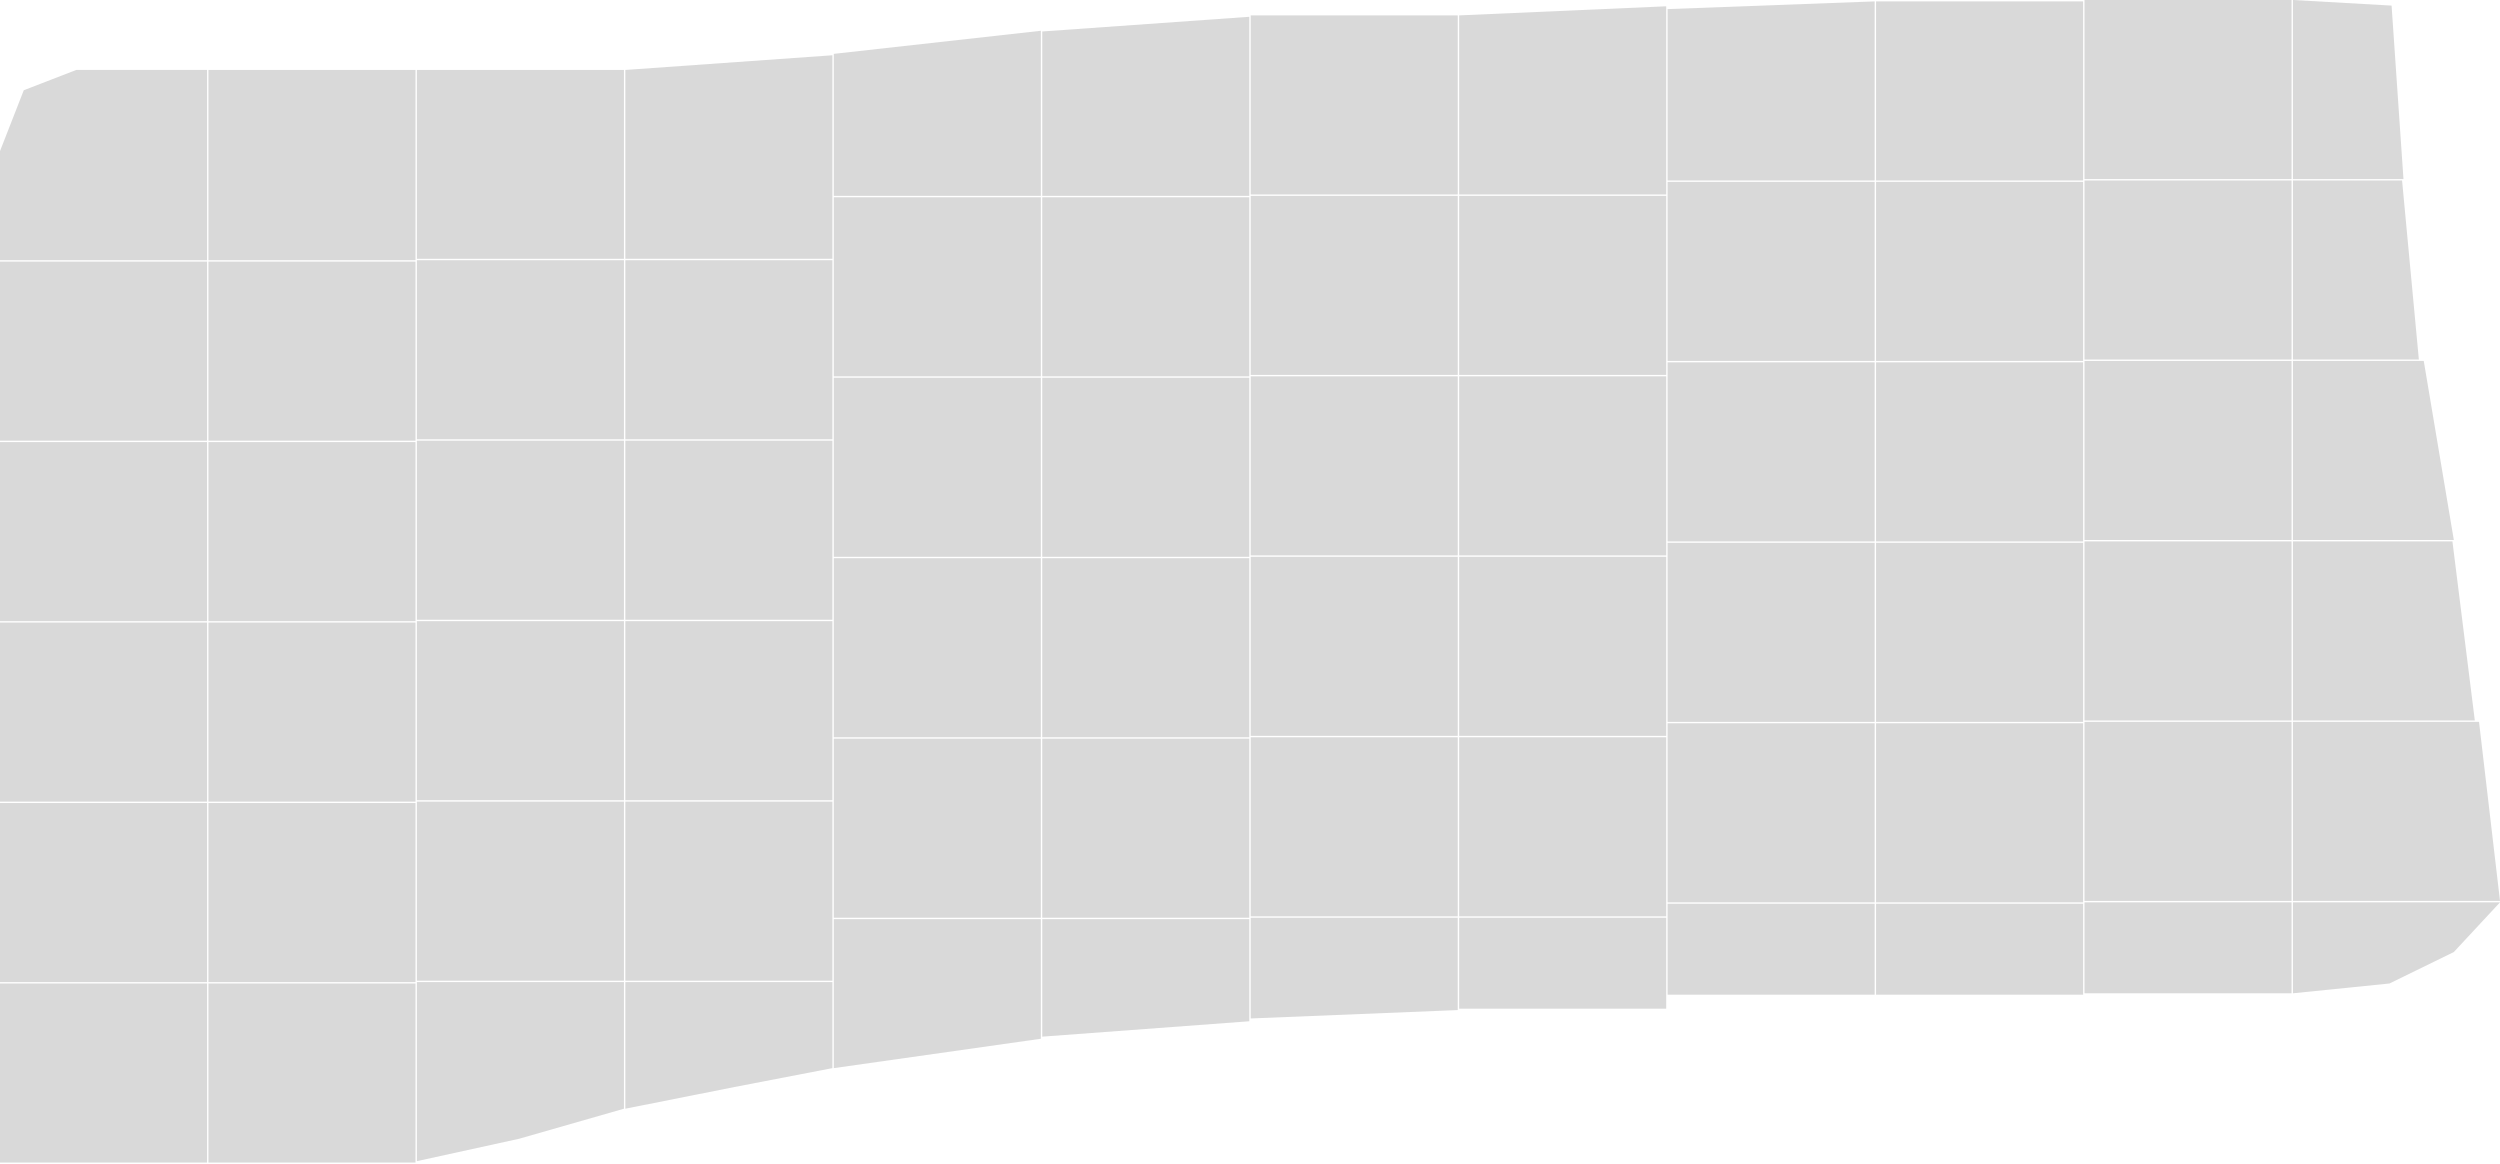
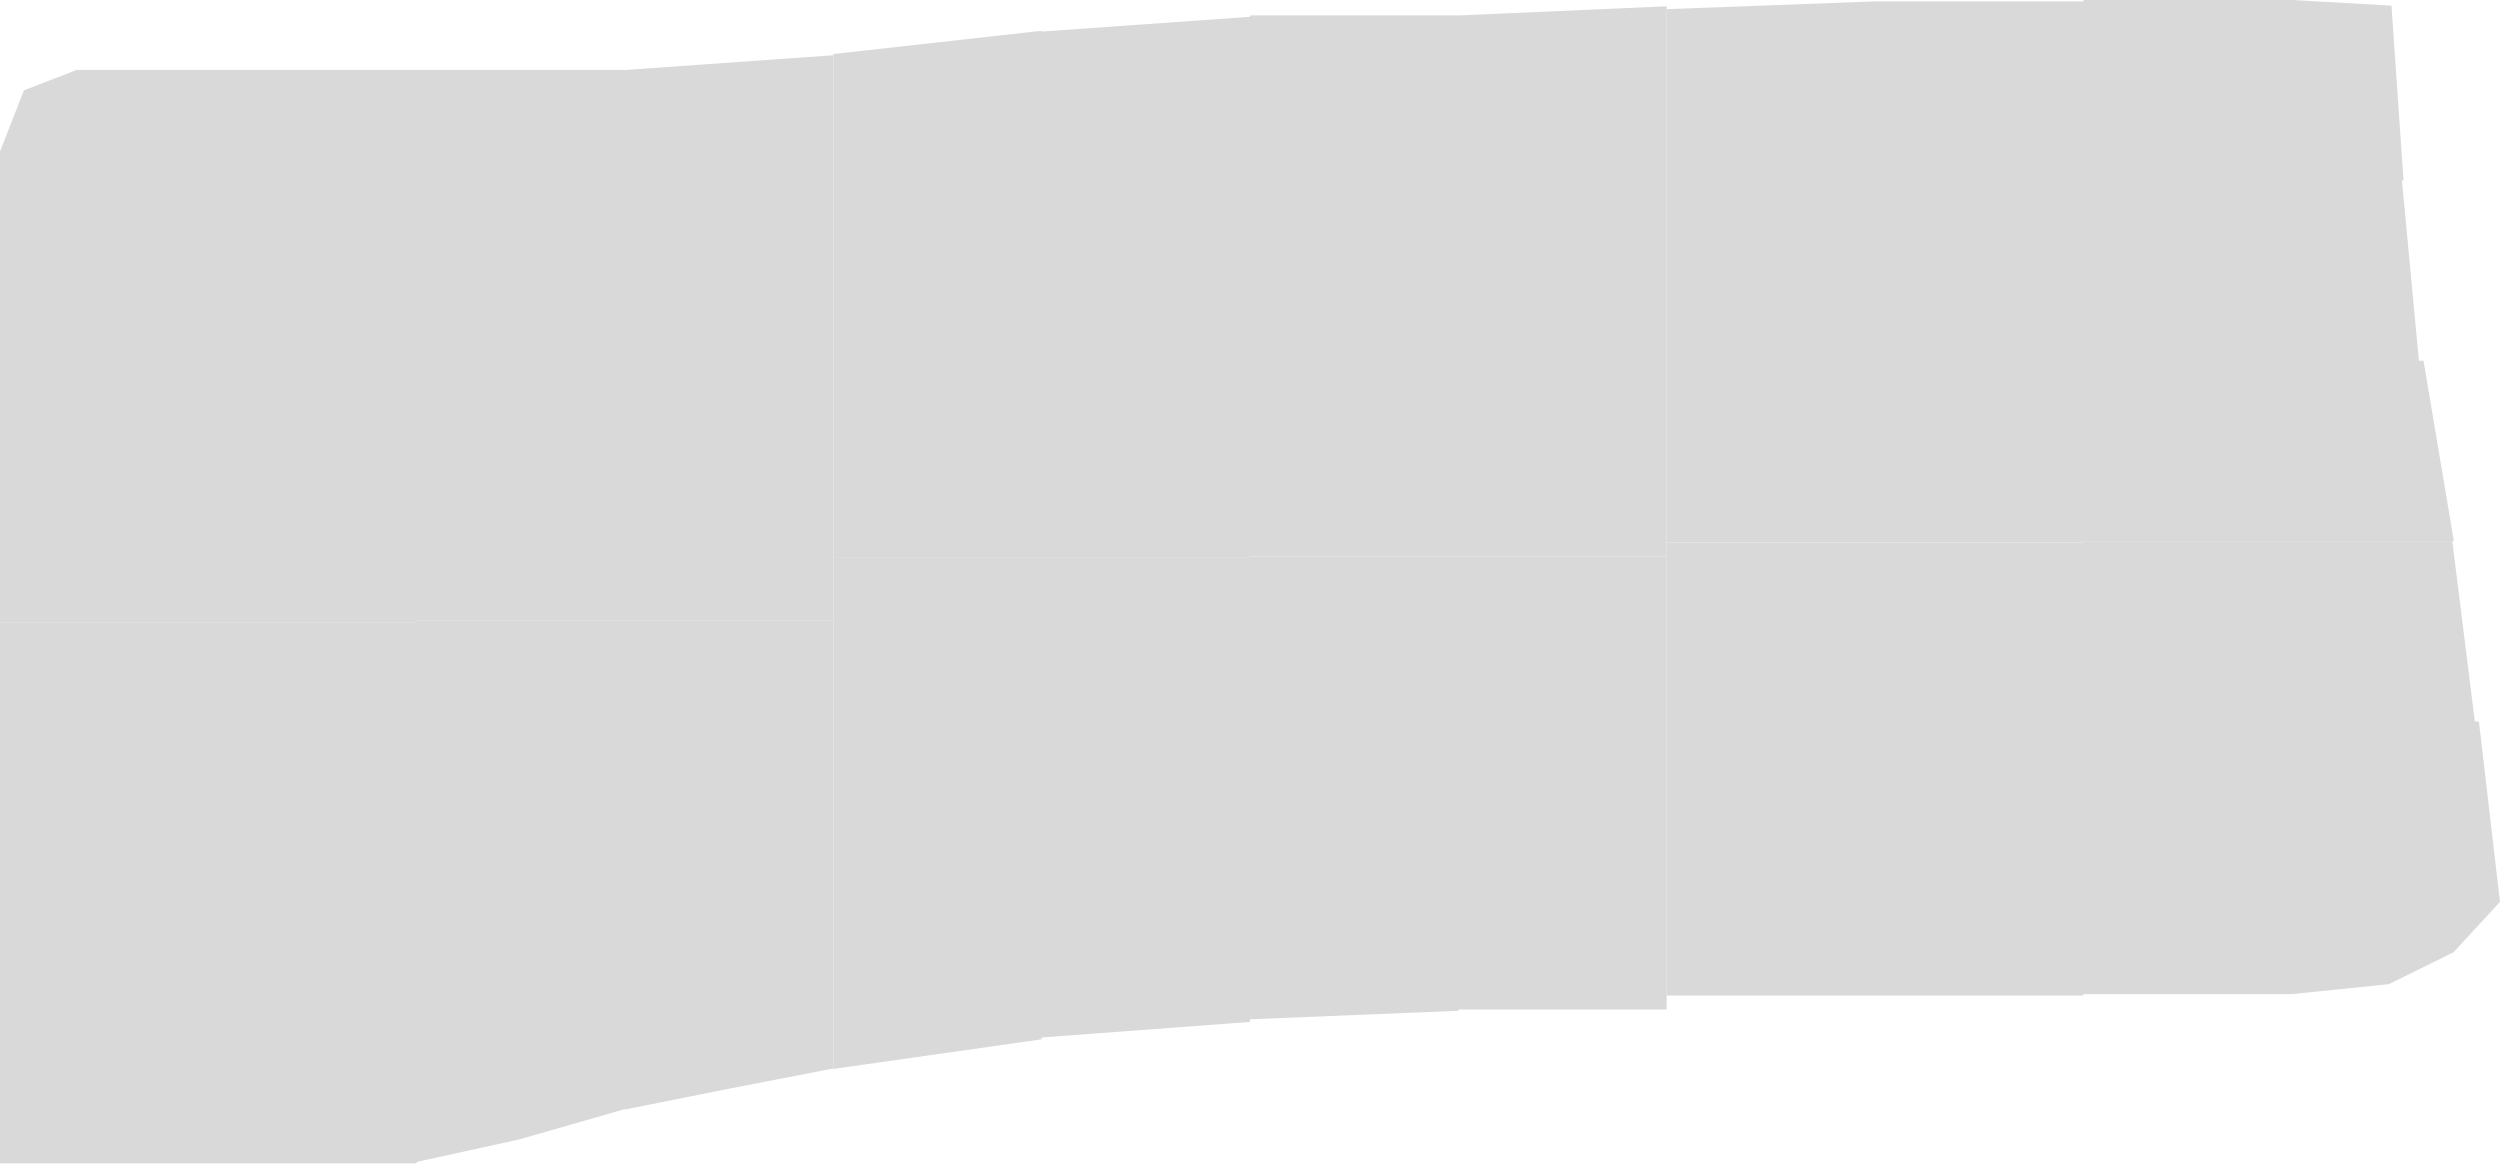
- <svg xmlns="http://www.w3.org/2000/svg" width="1787" height="832" viewBox="0 0 1787 832" fill="none">
+ <svg xmlns="http://www.w3.org/2000/svg" width="1788" height="832" viewBox="0 0 1788 832" fill="none">
  <g id="sta_catalina_norte">
-     <path id="Rectangle 1" d="M17 64.5L54.5 50H148V186H0V108L17 64.5Z" fill="#D9D9D9" />
-     <rect id="Rectangle 2" y="187" width="148" height="128" fill="#D9D9D9" />
-     <rect id="Rectangle 3" y="316" width="148" height="128" fill="#D9D9D9" />
-     <rect id="Rectangle 4" y="445" width="148" height="128" fill="#D9D9D9" />
-     <rect id="Rectangle 5" y="574" width="148" height="128" fill="#D9D9D9" />
-     <rect id="Rectangle 6" y="703" width="148" height="128" fill="#D9D9D9" />
-     <rect id="Rectangle 7" x="149" y="50" width="148" height="136" fill="#D9D9D9" />
-     <rect id="Rectangle 8" x="149" y="187" width="148" height="128" fill="#D9D9D9" />
-     <rect id="Rectangle 9" x="149" y="316" width="148" height="128" fill="#D9D9D9" />
-     <rect id="Rectangle 10" x="149" y="445" width="148" height="128" fill="#D9D9D9" />
-     <rect id="Rectangle 11" x="149" y="574" width="148" height="128" fill="#D9D9D9" />
-     <rect id="Rectangle 12" x="149" y="703" width="148" height="128" fill="#D9D9D9" />
-     <rect id="Rectangle 13" x="298" y="50" width="148" height="135" fill="#D9D9D9" />
-     <rect id="Rectangle 14" x="298" y="186" width="148" height="128" fill="#D9D9D9" />
-     <rect id="Rectangle 15" x="298" y="315" width="148" height="128" fill="#D9D9D9" />
-     <rect id="Rectangle 16" x="298" y="444" width="148" height="128" fill="#D9D9D9" />
-     <rect id="Rectangle 17" x="298" y="573" width="148" height="128" fill="#D9D9D9" />
-     <path id="Rectangle 18" d="M298 702H446V792.5L371 814L298 830V702Z" fill="#D9D9D9" />
-     <path id="Rectangle 19" d="M447 50L595 39.5V185H447V50Z" fill="#D9D9D9" />
-     <rect id="Rectangle 20" x="447" y="186" width="148" height="128" fill="#D9D9D9" />
-     <rect id="Rectangle 21" x="447" y="315" width="148" height="128" fill="#D9D9D9" />
-     <rect id="Rectangle 22" x="447" y="444" width="148" height="128" fill="#D9D9D9" />
-     <rect id="Rectangle 23" x="447" y="573" width="148" height="128" fill="#D9D9D9" />
-     <path id="Rectangle 24" d="M447 702H595V763.5L525 777L447 792.5V702Z" fill="#D9D9D9" />
-     <path id="Rectangle 25" d="M596 38.5L744 22V140H596V38.5Z" fill="#D9D9D9" />
-     <rect id="Rectangle 26" x="596" y="141" width="148" height="128" fill="#D9D9D9" />
-     <rect id="Rectangle 27" x="596" y="270" width="148" height="128" fill="#D9D9D9" />
-     <rect id="Rectangle 28" x="596" y="399" width="148" height="128" fill="#D9D9D9" />
-     <rect id="Rectangle 29" x="596" y="528" width="148" height="128" fill="#D9D9D9" />
-     <path id="Rectangle 30" d="M596 657H744V742.5L596 763.5V657Z" fill="#D9D9D9" />
-     <path id="Rectangle 31" d="M745 22.5L893 12V140H745V22.5Z" fill="#D9D9D9" />
-     <rect id="Rectangle 32" x="745" y="141" width="148" height="128" fill="#D9D9D9" />
-     <rect id="Rectangle 33" x="745" y="270" width="148" height="128" fill="#D9D9D9" />
-     <rect id="Rectangle 34" x="745" y="399" width="148" height="128" fill="#D9D9D9" />
-     <rect id="Rectangle 35" x="745" y="528" width="148" height="128" fill="#D9D9D9" />
-     <path id="Rectangle 36" d="M745 657H893V730L745 741V657Z" fill="#D9D9D9" />
-     <rect id="Rectangle 37" x="894" y="11" width="148" height="128" fill="#D9D9D9" />
-     <rect id="Rectangle 38" x="894" y="140" width="148" height="128" fill="#D9D9D9" />
-     <rect id="Rectangle 39" x="894" y="269" width="148" height="128" fill="#D9D9D9" />
-     <rect id="Rectangle 40" x="894" y="398" width="148" height="128" fill="#D9D9D9" />
-     <rect id="Rectangle 41" x="894" y="527" width="148" height="128" fill="#D9D9D9" />
-     <path id="Rectangle 42" d="M894 656H1042V722L894 728V656Z" fill="#D9D9D9" />
-     <path id="Rectangle 43" d="M1043 11L1191 4.5V139H1043V11Z" fill="#D9D9D9" />
-     <rect id="Rectangle 44" x="1043" y="140" width="148" height="128" fill="#D9D9D9" />
-     <rect id="Rectangle 45" x="1043" y="269" width="148" height="128" fill="#D9D9D9" />
-     <rect id="Rectangle 46" x="1043" y="398" width="148" height="128" fill="#D9D9D9" />
-     <rect id="Rectangle 47" x="1043" y="527" width="148" height="128" fill="#D9D9D9" />
-     <rect id="Rectangle 48" x="1043" y="656" width="148" height="65" fill="#D9D9D9" />
-     <path id="Rectangle 49" d="M1192 6.5L1340 1V129H1192V6.5Z" fill="#D9D9D9" />
-     <rect id="Rectangle 50" x="1192" y="130" width="148" height="128" fill="#D9D9D9" />
-     <rect id="Rectangle 51" x="1192" y="259" width="148" height="128" fill="#D9D9D9" />
-     <rect id="Rectangle 52" x="1192" y="388" width="148" height="128" fill="#D9D9D9" />
-     <rect id="Rectangle 53" x="1192" y="517" width="148" height="128" fill="#D9D9D9" />
-     <rect id="Rectangle 54" x="1192" y="646" width="148" height="65" fill="#D9D9D9" />
-     <path id="Rectangle 55" d="M1341 1H1489V129H1341V1Z" fill="#D9D9D9" />
-     <rect id="Rectangle 56" x="1341" y="130" width="148" height="128" fill="#D9D9D9" />
-     <rect id="Rectangle 57" x="1341" y="259" width="148" height="128" fill="#D9D9D9" />
-     <rect id="Rectangle 58" x="1341" y="388" width="148" height="128" fill="#D9D9D9" />
-     <rect id="Rectangle 59" x="1341" y="517" width="148" height="128" fill="#D9D9D9" />
-     <rect id="Rectangle 60" x="1341" y="646" width="148" height="65" fill="#D9D9D9" />
-     <path id="Rectangle 61" d="M1490 0H1638V128H1490V0Z" fill="#D9D9D9" />
-     <rect id="Rectangle 62" x="1490" y="129" width="148" height="128" fill="#D9D9D9" />
-     <rect id="Rectangle 63" x="1490" y="258" width="148" height="128" fill="#D9D9D9" />
-     <rect id="Rectangle 64" x="1490" y="387" width="148" height="128" fill="#D9D9D9" />
-     <rect id="Rectangle 65" x="1490" y="516" width="148" height="128" fill="#D9D9D9" />
-     <rect id="Rectangle 66" x="1490" y="645" width="148" height="65" fill="#D9D9D9" />
-     <path id="Rectangle 67" d="M1639 0L1709.5 4L1718 128H1639V0Z" fill="#D9D9D9" />
-     <path id="Rectangle 68" d="M1639 129H1717L1729 257H1639V129Z" fill="#D9D9D9" />
-     <path id="Rectangle 69" d="M1639 258H1732.5L1754 386H1639V258Z" fill="#D9D9D9" />
-     <path id="Rectangle 70" d="M1639 387H1753L1769 515H1639V387Z" fill="#D9D9D9" />
-     <path id="Rectangle 71" d="M1639 516H1772L1787 644H1639V516Z" fill="#D9D9D9" />
-     <path id="Rectangle 72" d="M1639 645H1787L1754 680.5L1708 703L1639 710V645Z" fill="#D9D9D9" />
+     <path id="Rectangle 2" d="M596 39.5L447 50.072V50H54.868L17.115 64.607L0 108.426V445H298V444H596V39.5Z" fill="#D9D9D9" />
+     <path id="Rectangle 1" d="M298 444H596V764.18L525.527 777.829L447 793.5V793.207L371.493 814.875L298 831V832H0V445H298V444Z" fill="#D9D9D9" />
+     <path id="Rectangle 4" d="M1192 4.5L1043 11.048V11H894V12L745 22.582V22L596 38.64V399H894V398H1192V4.5Z" fill="#D9D9D9" />
+     <path id="Rectangle 3" d="M894 398H1192V722H1043V722.917L894 729V730.869L745 742V743.303L596 764.5V399H894V398Z" fill="#D9D9D9" />
+     <path id="Rectangle 5" d="M1490 0H1639L1710.39 4.031L1719 129H1717.87L1730 258H1733.31L1755 387H1490V388H1192V6.543L1341 1H1490V0Z" fill="#D9D9D9" />
+     <path id="Rectangle 6" d="M1490 387H1753.88L1770 516H1772.9L1788 645L1754.78 681.046L1708.47 703.892L1639 711H1490V712H1192V388H1490V387Z" fill="#D9D9D9" />
  </g>
</svg>
